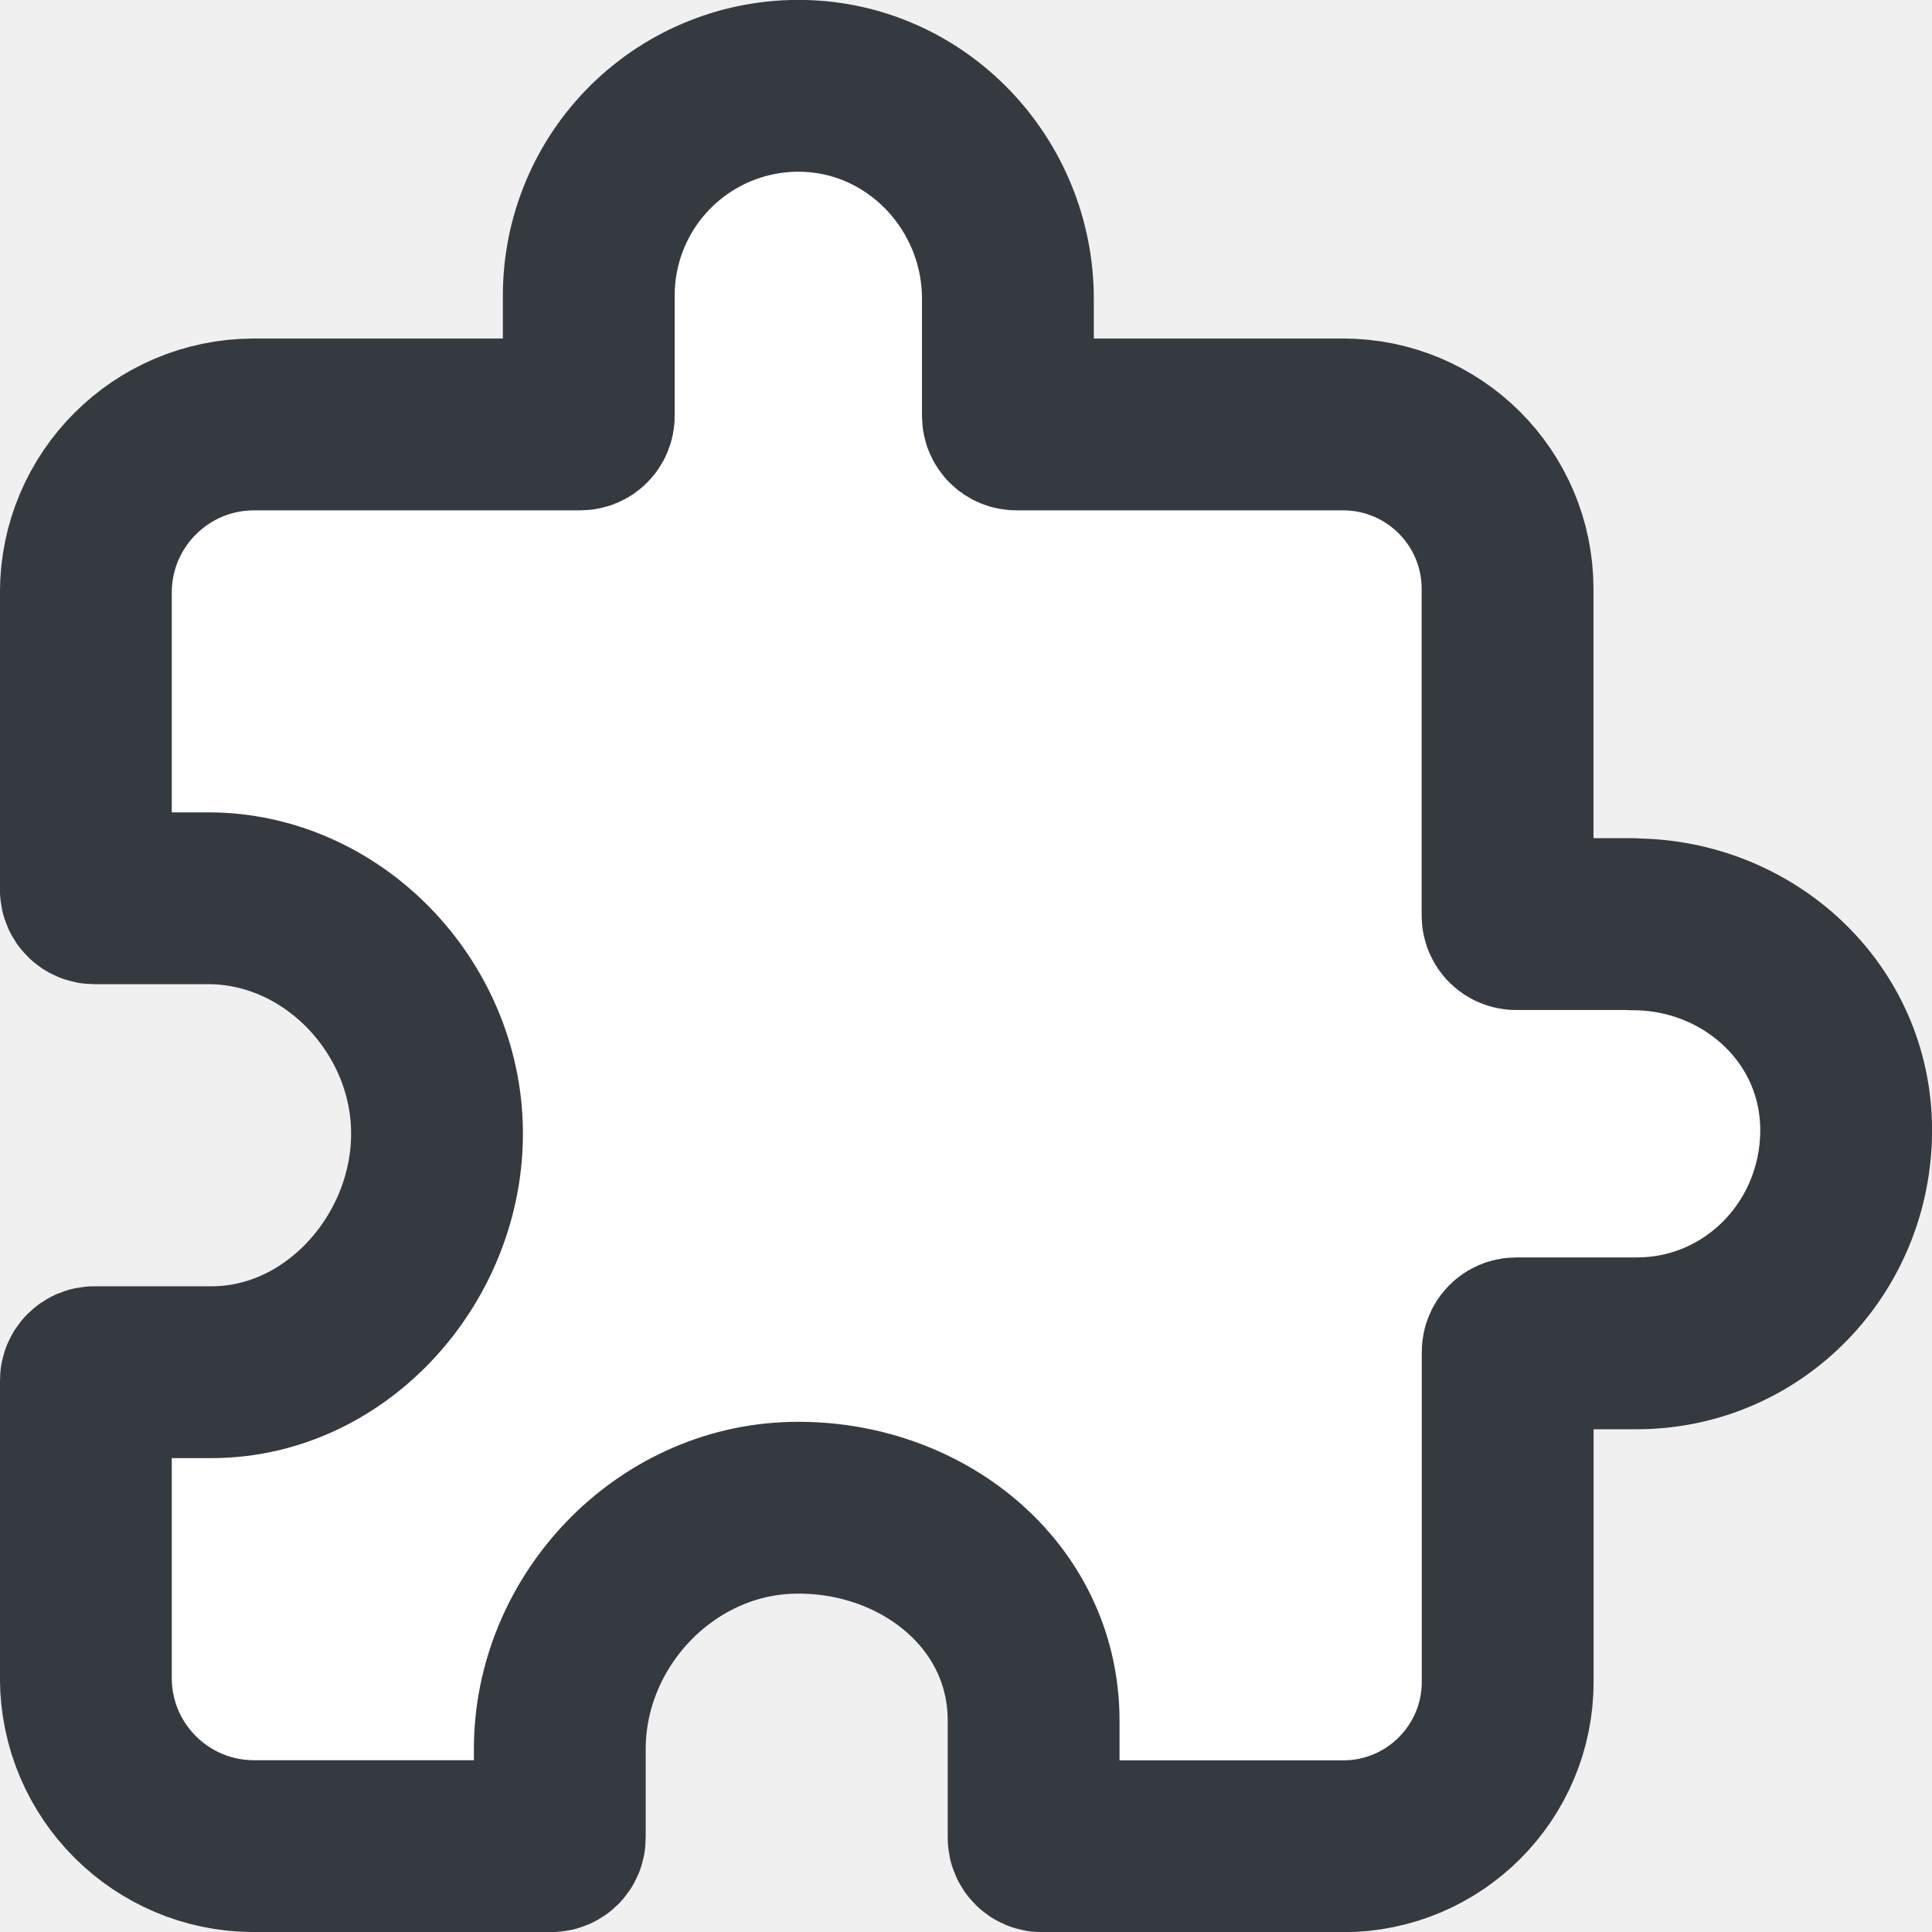
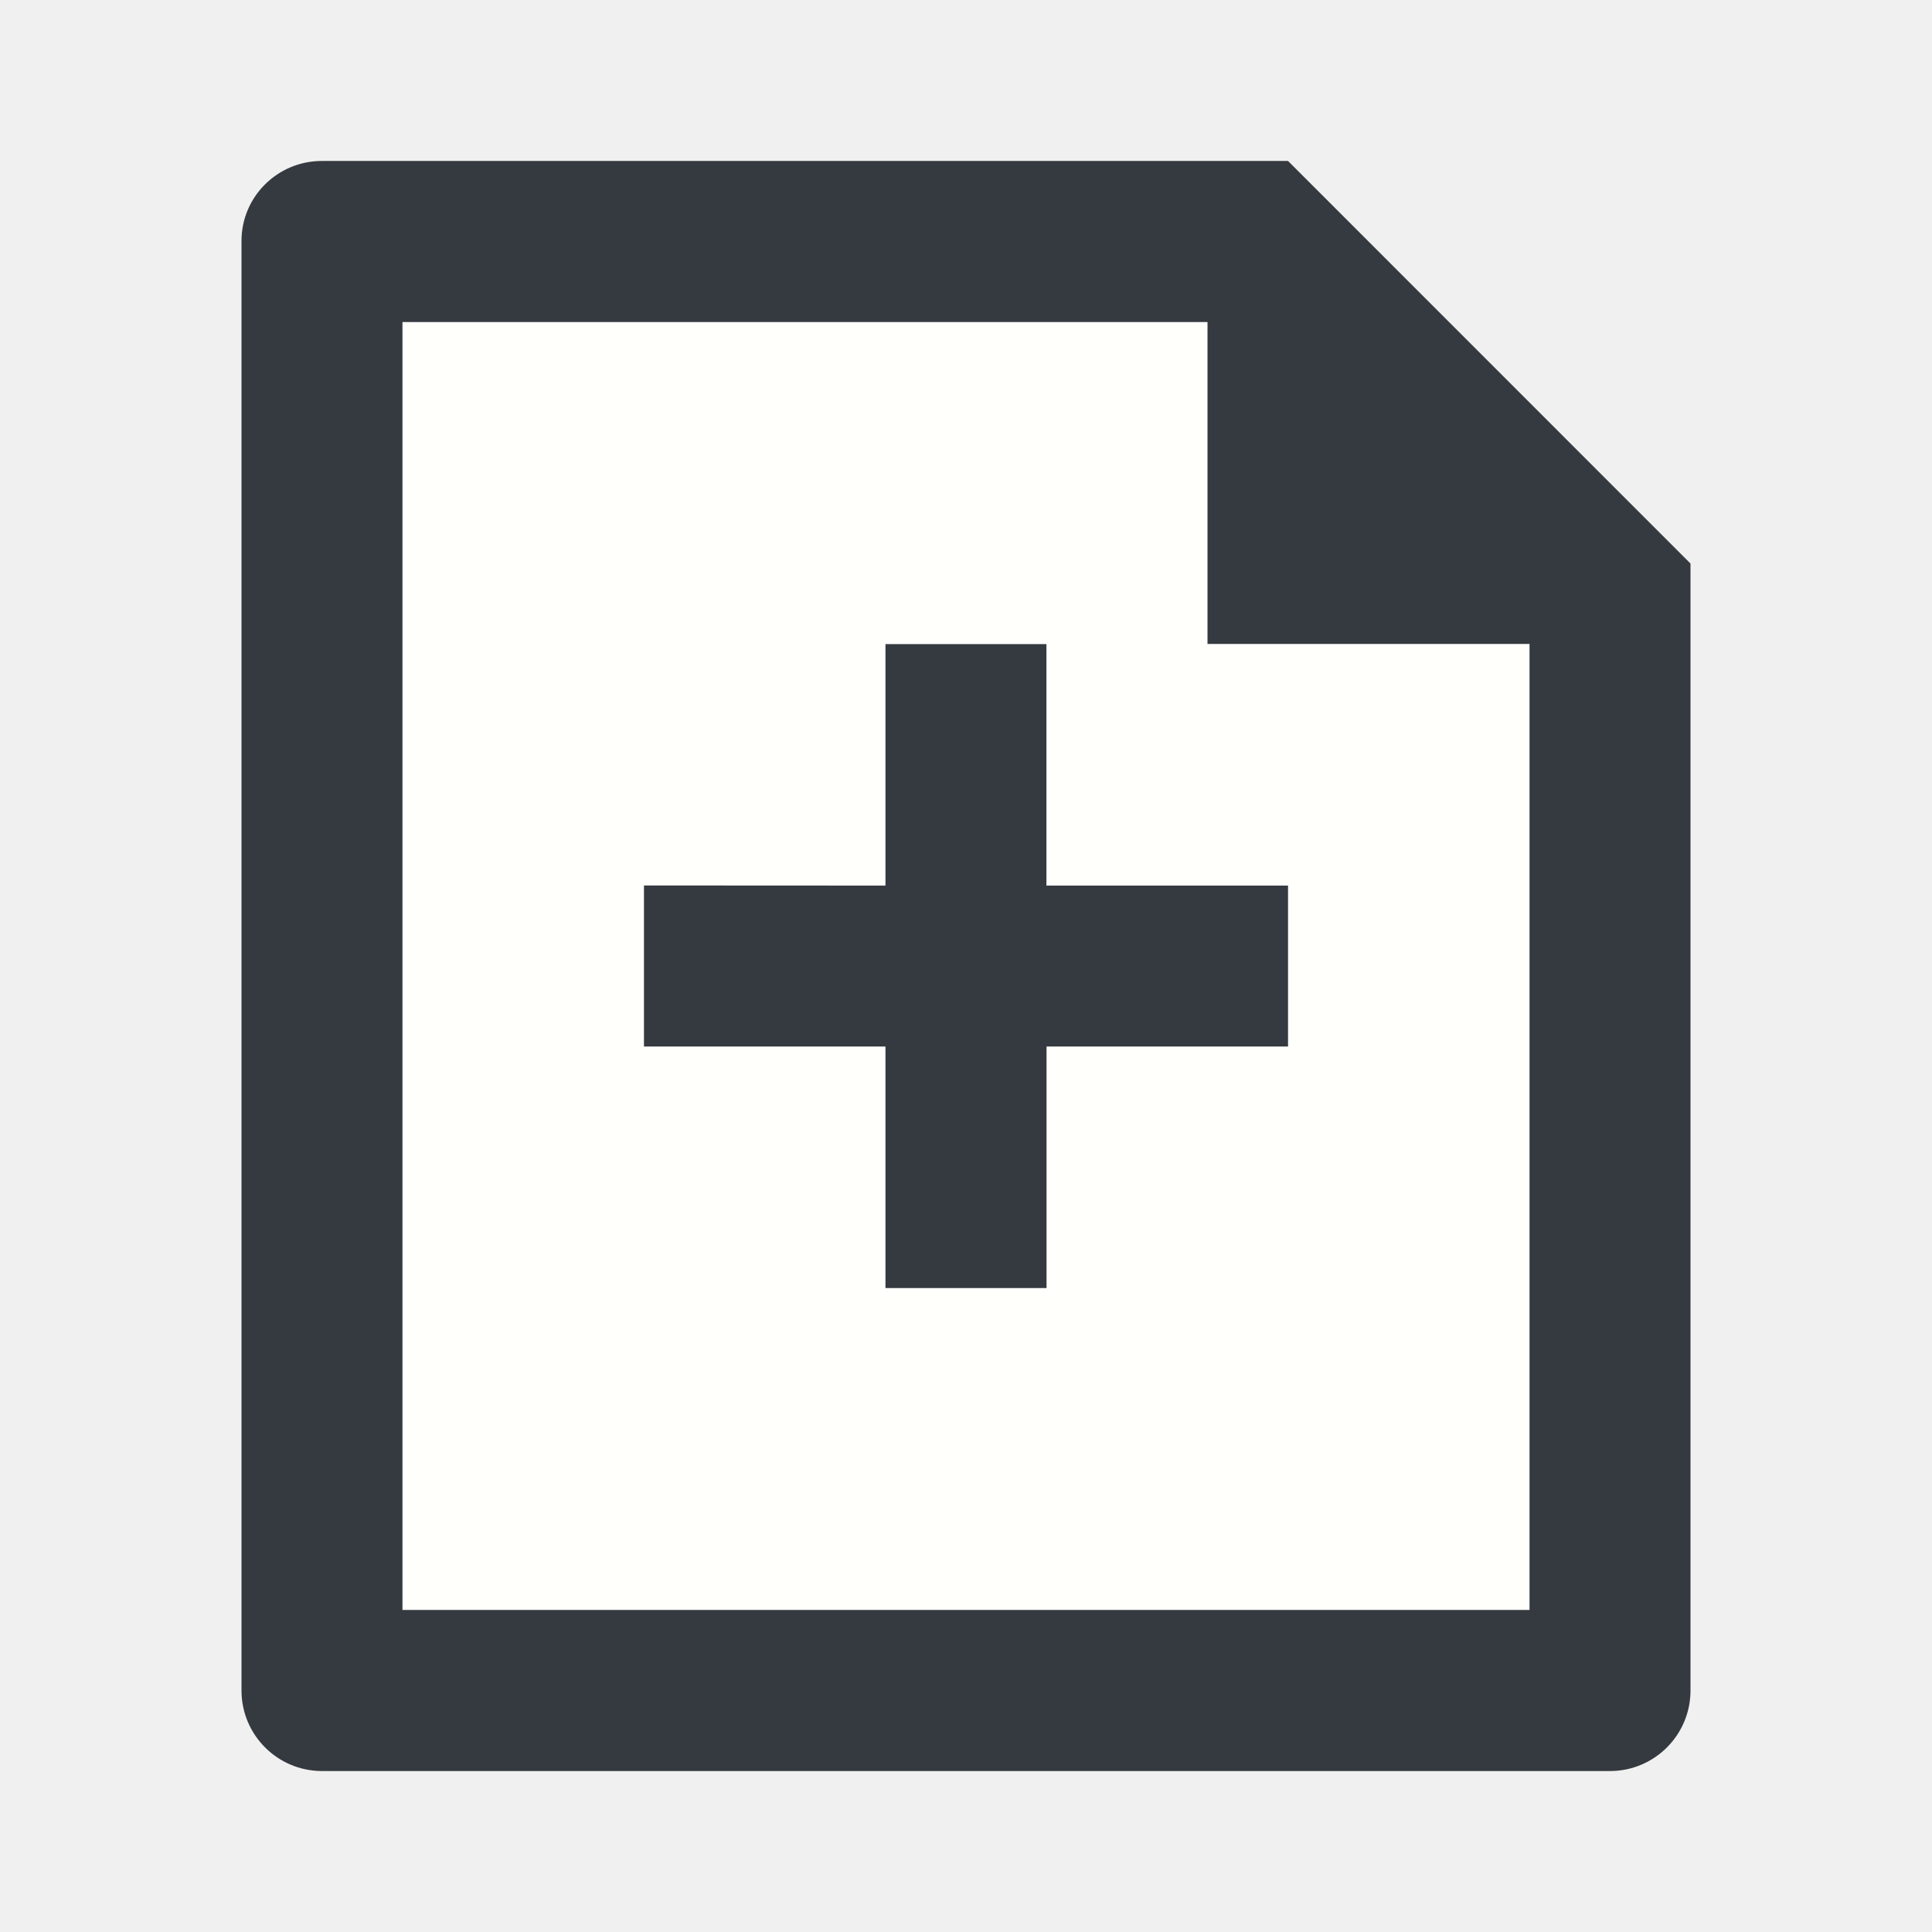
- <svg xmlns="http://www.w3.org/2000/svg" viewBox="0 0 16 16" version="1.1" id="svg835" width="16" height="16">
-   <defs id="defs839" />
-   <path fill="none" stroke="#353a40" stroke-linecap="round" stroke-linejoin="round" stroke-width="1.143" d="M 13.525,7.653 H 12.555 A 0.07,0.07 0 0 1 12.485,7.583 V 4.876 A 1.362,1.362 0 0 0 11.124,3.515 H 8.417 A 0.07,0.07 0 0 1 8.347,3.445 V 2.475 c 0,-0.951 -0.753,-1.747 -1.704,-1.764 A 1.736,1.736 0 0 0 4.876,2.447 V 3.445 A 0.07,0.07 0 0 1 4.806,3.515 H 2.1 A 1.393,1.393 0 0 0 0.711,4.903 v 2.466 a 0.07,0.07 0 0 0 0.07,0.07 H 1.724 c 1.029,0 1.881,0.893 1.895,1.922 0.015,1.047 -0.824,2.003 -1.867,2.003 H 0.781 a 0.07,0.07 0 0 0 -0.07,0.07 v 2.466 A 1.393,1.393 0 0 0 2.1,15.289 h 2.466 a 0.07,0.07 0 0 0 0.07,-0.07 v -0.733 c 0,-1.061 0.867,-1.975 1.927,-1.999 1.055,-0.025 1.997,0.712 1.997,1.762 v 0.971 a 0.07,0.07 0 0 0 0.07,0.07 H 11.124 a 1.362,1.362 0 0 0 1.362,-1.362 v -2.733 a 0.07,0.07 0 0 1 0.07,-0.07 h 0.998 c 0.968,0 1.735,-0.794 1.735,-1.766 0,-0.972 -0.813,-1.704 -1.764,-1.704 z" id="path833" style="stroke-width:1.423;stroke-miterlimit:4;stroke-dasharray:none;fill:#ffffff;fill-opacity:1" />
-   <g id="layer1" />
+ <svg xmlns="http://www.w3.org/2000/svg" viewBox="0 0 16 16" version="1.1" id="svg839" width="16" height="16">
+   <defs id="defs843" />
+   <g id="g837">
+     <path id="rect847" style="fill:#fffffc;fill-opacity:1;fill-rule:evenodd;stroke-width:4.403;stroke-linecap:round;paint-order:markers fill stroke" d="m 2.851,2.264 h 7.574 l 2.241,2.667 V 13.333 H 2.851 Z" />
+     <path fill="none" d="M 0,0 H 16 V 16 H 0 Z" id="path833" style="stroke-width:1" />
+     <path d="M 10,2.667 H 3.333 V 13.333 H 12.667 V 5.333 H 10 Z m -8,-0.672 C 2,1.629 2.298,1.333 2.666,1.333 h 8.001 L 14,4.667 v 9.329 a 0.667,0.667 0 0 1 -0.662,0.671 H 2.662 A 0.667,0.667 0 0 1 2,14.005 Z m 5.333,5.339 v -2 h 1.333 v 2 H 10.667 V 8.667 H 8.667 V 10.667 H 7.333 V 8.667 h -2 V 7.333 Z" id="path835" style="fill:#353a40;fill-opacity:1;stroke-width:1" />
+   </g>
</svg>
